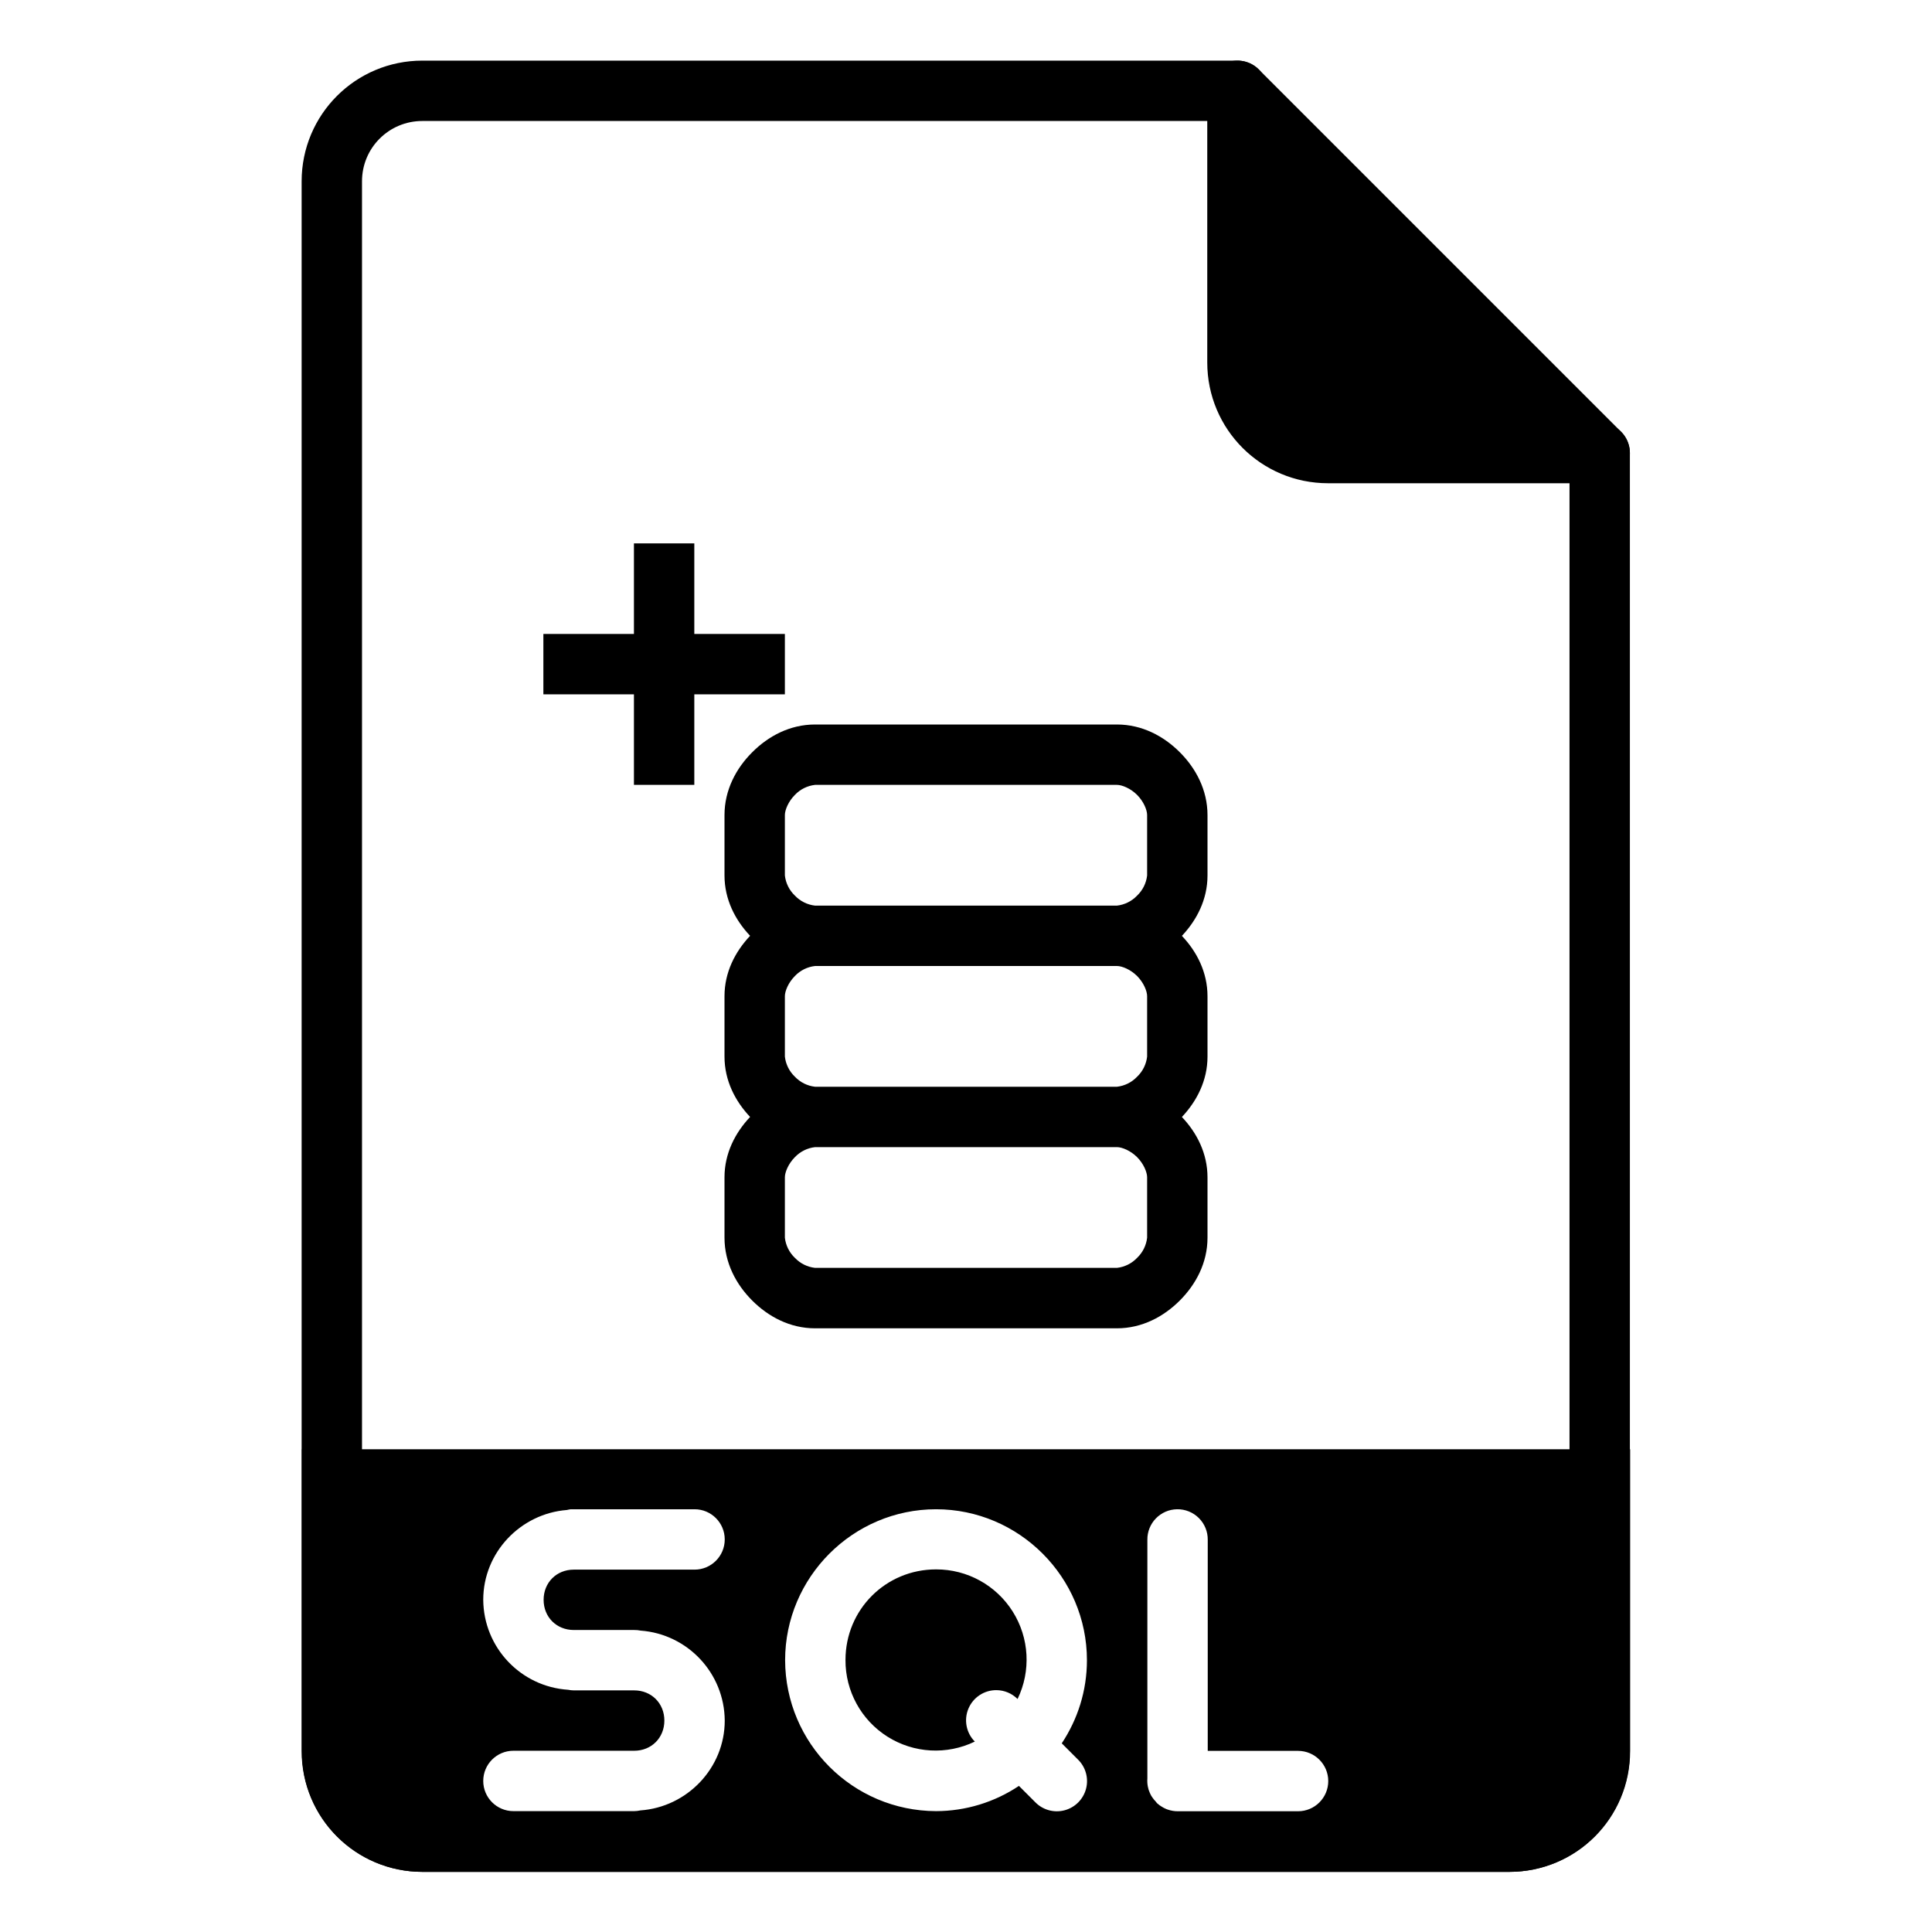
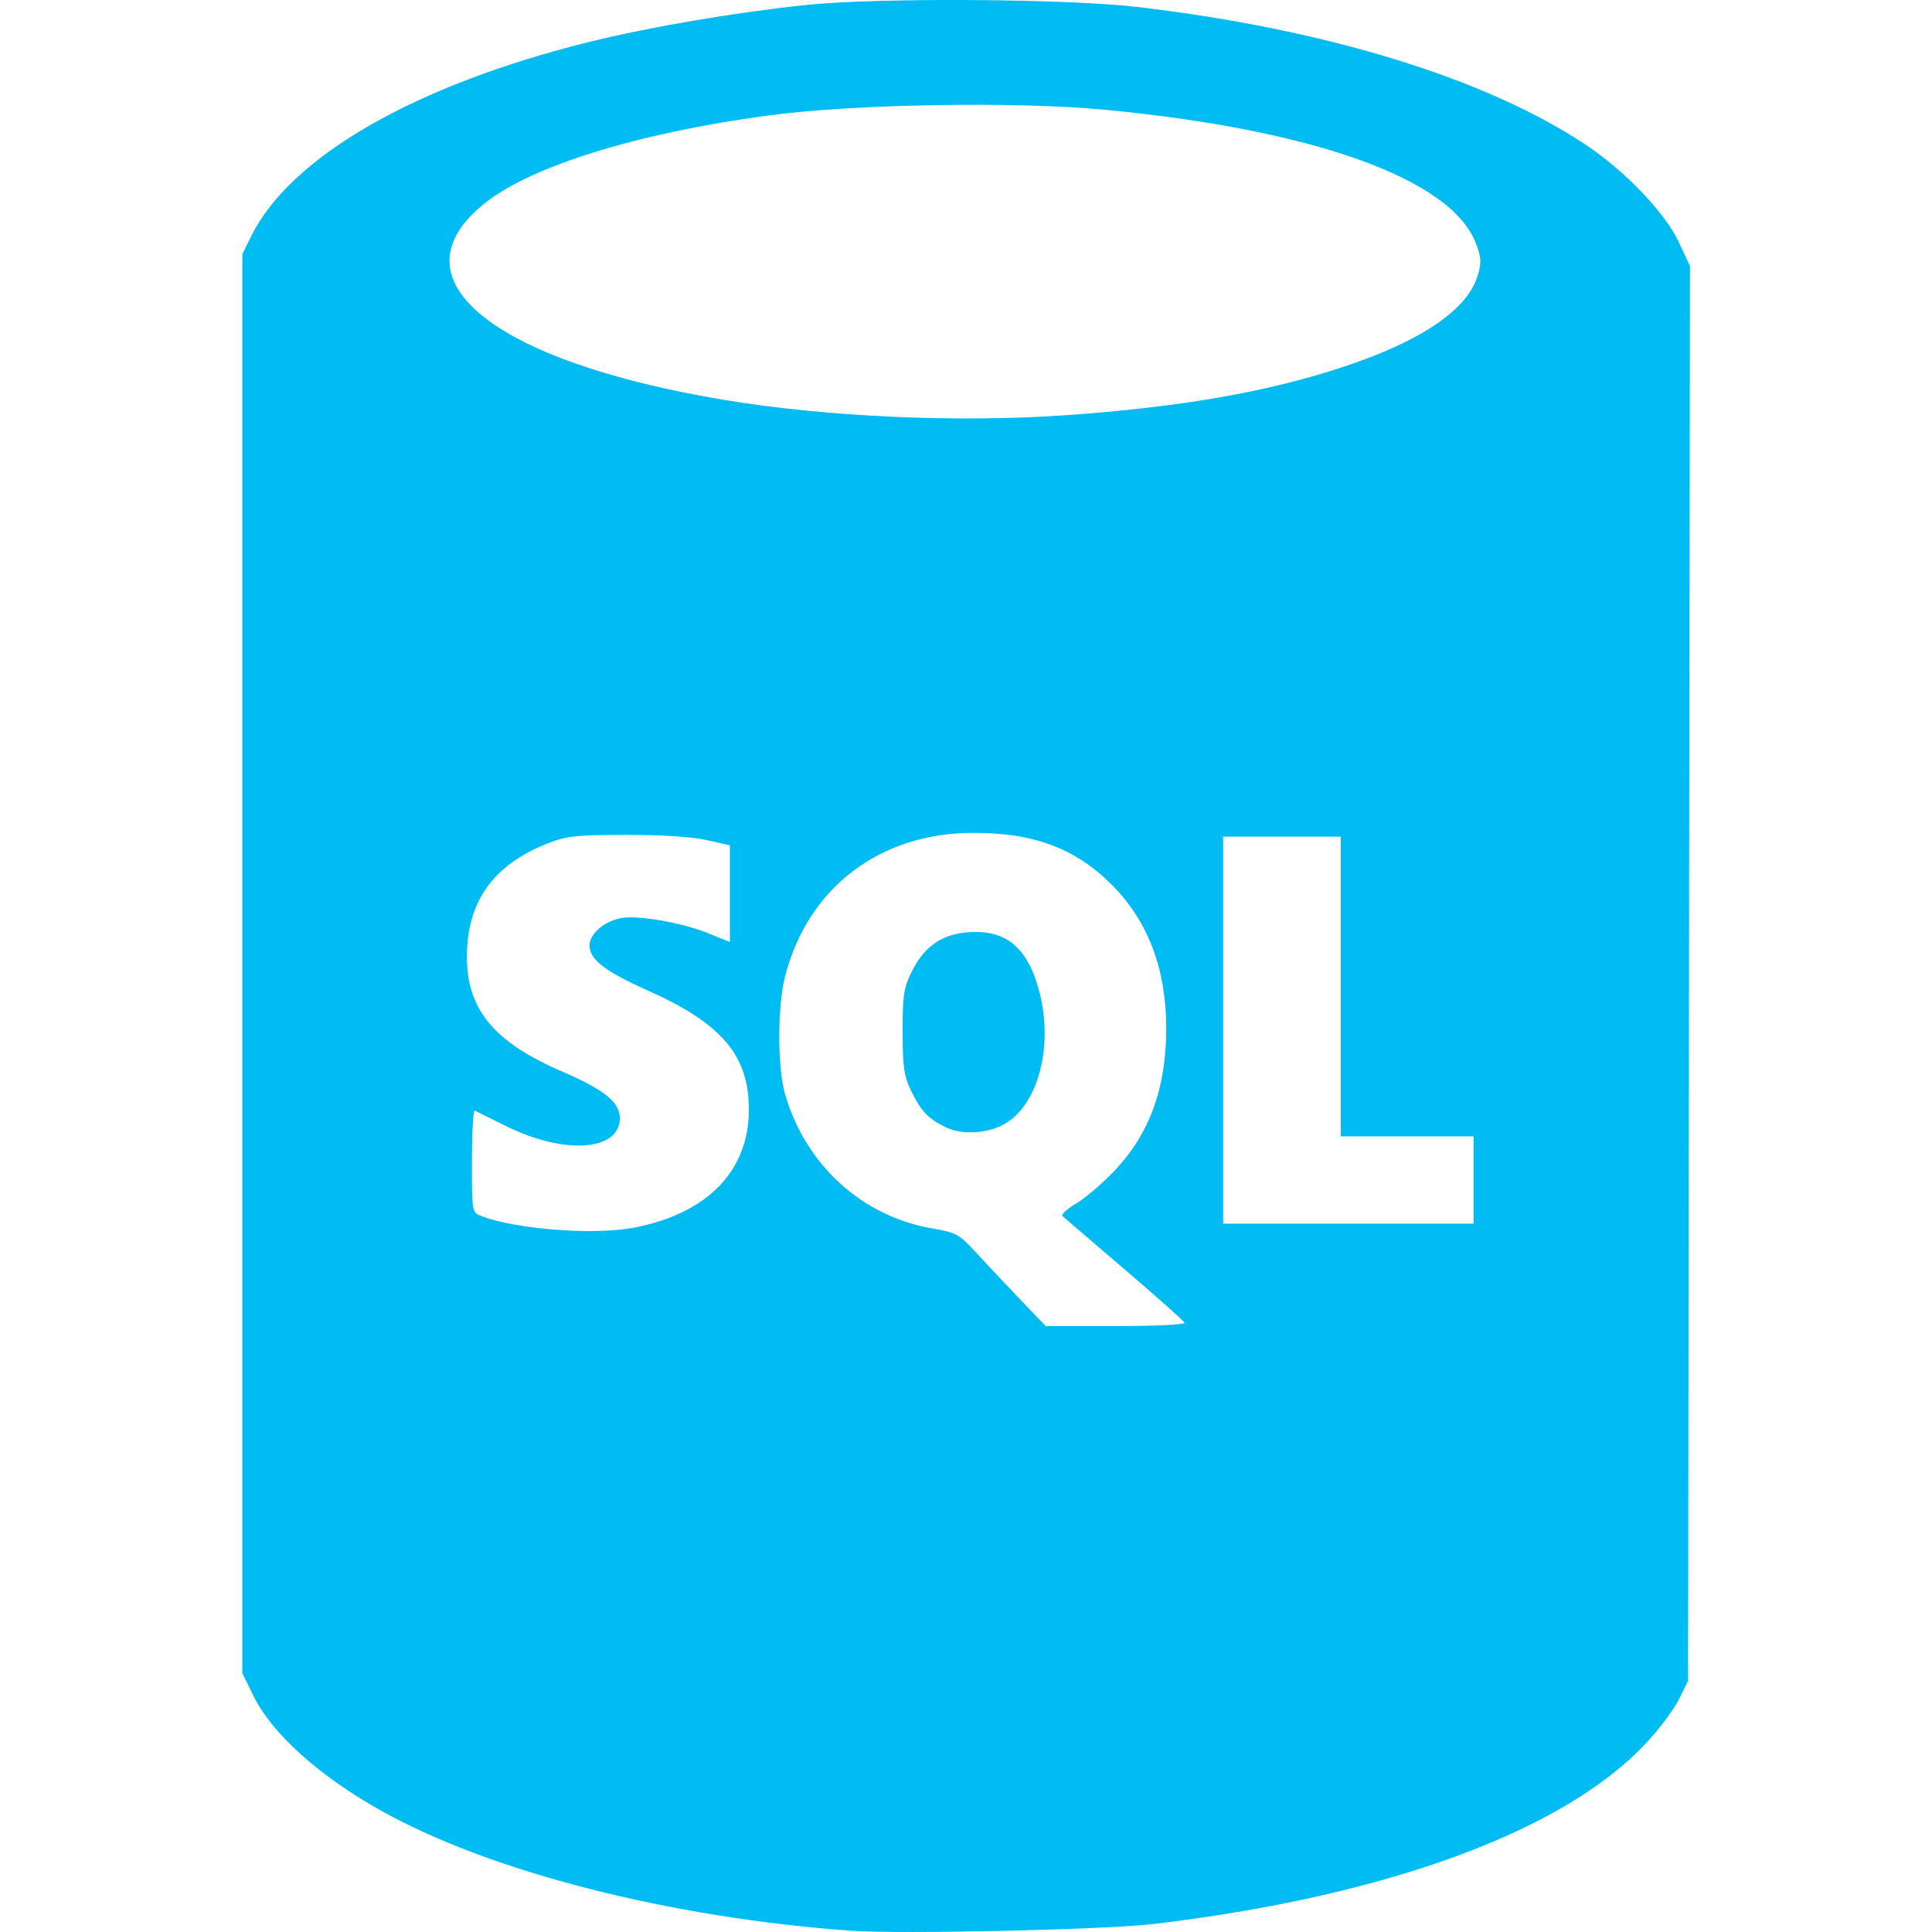
- <svg xmlns="http://www.w3.org/2000/svg" width="32" height="32">
-   <path fill="none" stroke="#000" stroke-linecap="round" stroke-linejoin="round" d="M26.496 7.504v21.5c0 .83-.669 1.5-1.5 1.5h-18c-.83 0-1.5-.67-1.5-1.5v-26c0-.831.67-1.5 1.5-1.5h13.5z" />
-   <path d="M5 24.004v5c0 1.108.892 2 2 2h18c1.108 0 2-.892 2-2v-5H5zm4.453.994a.5.5 0 0 1 .05 0 .5.5 0 0 1 .036 0h1.965a.5.5 0 1 1 0 1h-2c-.286 0-.5.214-.5.5 0 .286.214.5.5.5a.5.5 0 0 1 .035 0h.965a.5.5 0 0 1 .107.01 1.505 1.505 0 0 1 1.393 1.49c0 .787-.623 1.433-1.397 1.488a.5.5 0 0 1-.103.012h-2a.5.5 0 1 1 0-1h2c.286 0 .5-.214.5-.5 0-.286-.214-.5-.5-.5h-1a.5.5 0 0 1-.094-.01 1.504 1.504 0 0 1-1.406-1.49c0-.784.617-1.428 1.387-1.488a.5.5 0 0 1 .062-.012zm6.05 0c1.376 0 2.5 1.125 2.5 2.5 0 .508-.154.981-.417 1.377l.266.266a.5.5 0 1 1-.707.707l-.268-.268a2.477 2.477 0 0 1-1.373.418 2.508 2.508 0 0 1-2.5-2.5c0-1.375 1.125-2.5 2.5-2.5zm3.993 0a.5.5 0 0 1 .508.508V29H21.5a.5.5 0 1 1 0 1h-1.988a.5.5 0 0 1-.168-.027.5.5 0 0 1-.028-.01.5.5 0 0 1-.076-.04.5.5 0 0 1-.035-.023.5.5 0 0 1-.012-.01.5.5 0 0 1-.033-.027.5.5 0 0 1-.006-.01.5.5 0 0 1-.011-.013.5.5 0 0 1-.055-.067.5.5 0 0 1-.02-.03.5.5 0 0 1-.027-.057.5.5 0 0 1-.014-.036.5.5 0 0 1-.004-.013.5.5 0 0 1-.011-.045.5.5 0 0 1-.008-.135v-3.951a.5.5 0 0 1 .492-.508zm-3.992.996c-.834 0-1.5.666-1.5 1.5a1.492 1.492 0 0 0 2.142 1.352.5.5 0 0 1 .358-.852.5.5 0 0 1 .35.147 1.495 1.495 0 0 0-1.35-2.147z" />
-   <path stroke="#000" stroke-linecap="round" stroke-linejoin="round" d="M26.496 7.504h-4.5c-.83 0-1.5-.67-1.5-1.5v-4.5" />
-   <path style="line-height:normal;text-indent:0;text-align:start;text-decoration-line:none;text-decoration-style:solid;text-decoration-color:#000;text-transform:none;block-progression:tb;isolation:auto;mix-blend-mode:normal" d="M10.5 1029.362v1.5H9v1h1.5v1.5h1v-1.5H13v-1h-1.5v-1.5h-1zm3 3c-.417 0-.775.193-1.041.46-.266.265-.459.624-.459 1.04v1c0 .397.177.739.424 1-.247.262-.424.603-.424 1v1c0 .397.177.739.424 1-.247.262-.424.603-.424 1v1c0 .417.193.775.459 1.041.266.266.624.46 1.041.46h5c.417 0 .775-.194 1.041-.46.266-.266.459-.624.459-1.04v-1c0-.398-.177-.74-.424-1 .247-.262.424-.604.424-1v-1c0-.398-.177-.74-.424-1 .247-.262.424-.604.424-1v-1c0-.417-.193-.776-.459-1.042s-.624-.459-1.041-.459h-5zm0 1h5c.083 0 .225.057.334.166.109.11.166.25.166.334v1a.545.545 0 0 1-.166.334.544.544 0 0 1-.334.166h-5a.544.544 0 0 1-.334-.166.544.544 0 0 1-.166-.334v-1c0-.083.057-.225.166-.334a.544.544 0 0 1 .334-.166zm0 3h5c.083 0 .225.057.334.166.109.11.166.25.166.334v1a.545.545 0 0 1-.166.334.544.544 0 0 1-.334.166h-5a.544.544 0 0 1-.334-.166.544.544 0 0 1-.166-.334v-1c0-.083.057-.225.166-.334a.544.544 0 0 1 .334-.166zm0 3h5c.083 0 .225.057.334.166.109.11.166.25.166.334v1a.545.545 0 0 1-.166.334.544.544 0 0 1-.334.166h-5a.544.544 0 0 1-.334-.166.544.544 0 0 1-.166-.334v-1c0-.083.057-.225.166-.334a.544.544 0 0 1 .334-.166z" color="#000" font-family="sans-serif" font-weight="400" overflow="visible" transform="translate(0 -1020.362)" />
+ <svg xmlns="http://www.w3.org/2000/svg" width="800px" height="800px" viewBox="-8.78 0 70 70">
+   <path d="m 852.971,1013.936 c -6.552,-0.472 -13.029,-2.122 -17,-4.33 -2.262,-1.258 -3.986,-2.803 -4.662,-4.181 l -0.402,-0.82 0,-25.708 0,-25.708 0.318,-0.646 c 1.423,-2.889 5.964,-5.494 12.304,-7.056 2.152,-0.53 5.259,-1.059 7.793,-1.325 2.588,-0.272 9.448,-0.231 12.029,0.073 6.861,0.806 12.7,2.611 16.298,5.038 1.388,0.936 2.811,2.433 3.294,3.464 l 0.414,0.884 -0.035,25.63 -0.035,25.63 -0.332,0.674 c -0.183,0.371 -0.734,1.101 -1.226,1.622 -2.992,3.171 -9.409,5.518 -17.827,6.517 -1.716,0.204 -9.169,0.369 -10.929,0.242 z m 12.075,-22.028 c -0.025,-0.066 -1.005,-0.938 -2.177,-1.939 -1.172,-1.001 -2.181,-1.867 -2.243,-1.924 -0.062,-0.058 0.155,-0.261 0.481,-0.452 0.326,-0.191 0.952,-0.724 1.389,-1.183 1.28,-1.343 1.885,-3.001 1.885,-5.174 0,-2.139 -0.652,-3.865 -1.957,-5.182 -1.315,-1.328 -2.826,-1.898 -5.025,-1.898 -3.39,0 -5.994,1.978 -6.825,5.185 -0.286,1.103 -0.284,3.332 0.003,4.31 0.749,2.551 2.79,4.404 5.331,4.839 0.86,0.147 0.976,0.211 1.562,0.851 0.348,0.381 1.063,1.141 1.588,1.689 l 0.955,0.997 2.539,0 c 1.396,0 2.518,-0.054 2.493,-0.119 z m -8.707,-7.108 c -0.611,-0.319 -0.842,-0.566 -1.191,-1.275 -0.269,-0.547 -0.315,-0.859 -0.318,-2.152 -0.003,-1.314 0.039,-1.598 0.32,-2.169 0.46,-0.934 1.094,-1.376 2.074,-1.447 1.365,-0.099 2.152,0.571 2.565,2.18 0.506,1.973 -0.05,4.071 -1.265,4.767 -0.637,0.365 -1.587,0.407 -2.185,0.095 z m -11.253,3.663 c 2.662,-0.505 4.173,-2.053 4.173,-4.275 0,-1.971 -0.975,-3.12 -3.672,-4.324 -1.543,-0.689 -2.102,-1.121 -2.102,-1.627 0,-0.419 0.531,-0.878 1.148,-0.993 0.603,-0.113 2.202,0.165 3.147,0.547 l 0.792,0.32 0,-1.752 0,-1.752 -0.859,-0.191 c -0.531,-0.118 -1.647,-0.189 -2.921,-0.185 -1.805,0 -2.159,0.044 -2.838,0.314 -1.984,0.788 -2.926,2.13 -2.911,4.149 0.014,1.89 1.011,3.069 3.492,4.129 1.464,0.626 2.051,1.102 2.051,1.665 0,1.196 -1.994,1.344 -4.104,0.303 -0.578,-0.285 -1.097,-0.541 -1.154,-0.57 -0.057,-0.028 -0.103,0.79 -0.103,1.819 0,1.862 0.002,1.871 0.339,2 1.27,0.483 4.076,0.698 5.524,0.423 z m 30.431,-1.728 0,-1.581 -2.406,0 -2.406,0 0,-5.43 0,-5.43 -2.131,0 -2.131,0 0,7.011 0,7.011 4.537,0 4.537,0 0,-1.581 z m -14.847,-27.705 c 4.234,-0.294 7.409,-0.848 10.202,-1.782 2.783,-0.93 4.426,-2.056 4.794,-3.283 0.142,-0.473 0.131,-0.652 -0.067,-1.171 -0.888,-2.325 -5.847,-4.11 -13.425,-4.835 -3.242,-0.31 -9.137,-0.209 -12.227,0.208 -4.716,0.637 -8.543,1.821 -10.245,3.168 -3.443,2.726 0.198,5.724 8.664,7.135 3.671,0.612 8.427,0.828 12.304,0.559 z" fill="#00bcf2" transform="translate(-830.906 -943.981)" />
</svg>
